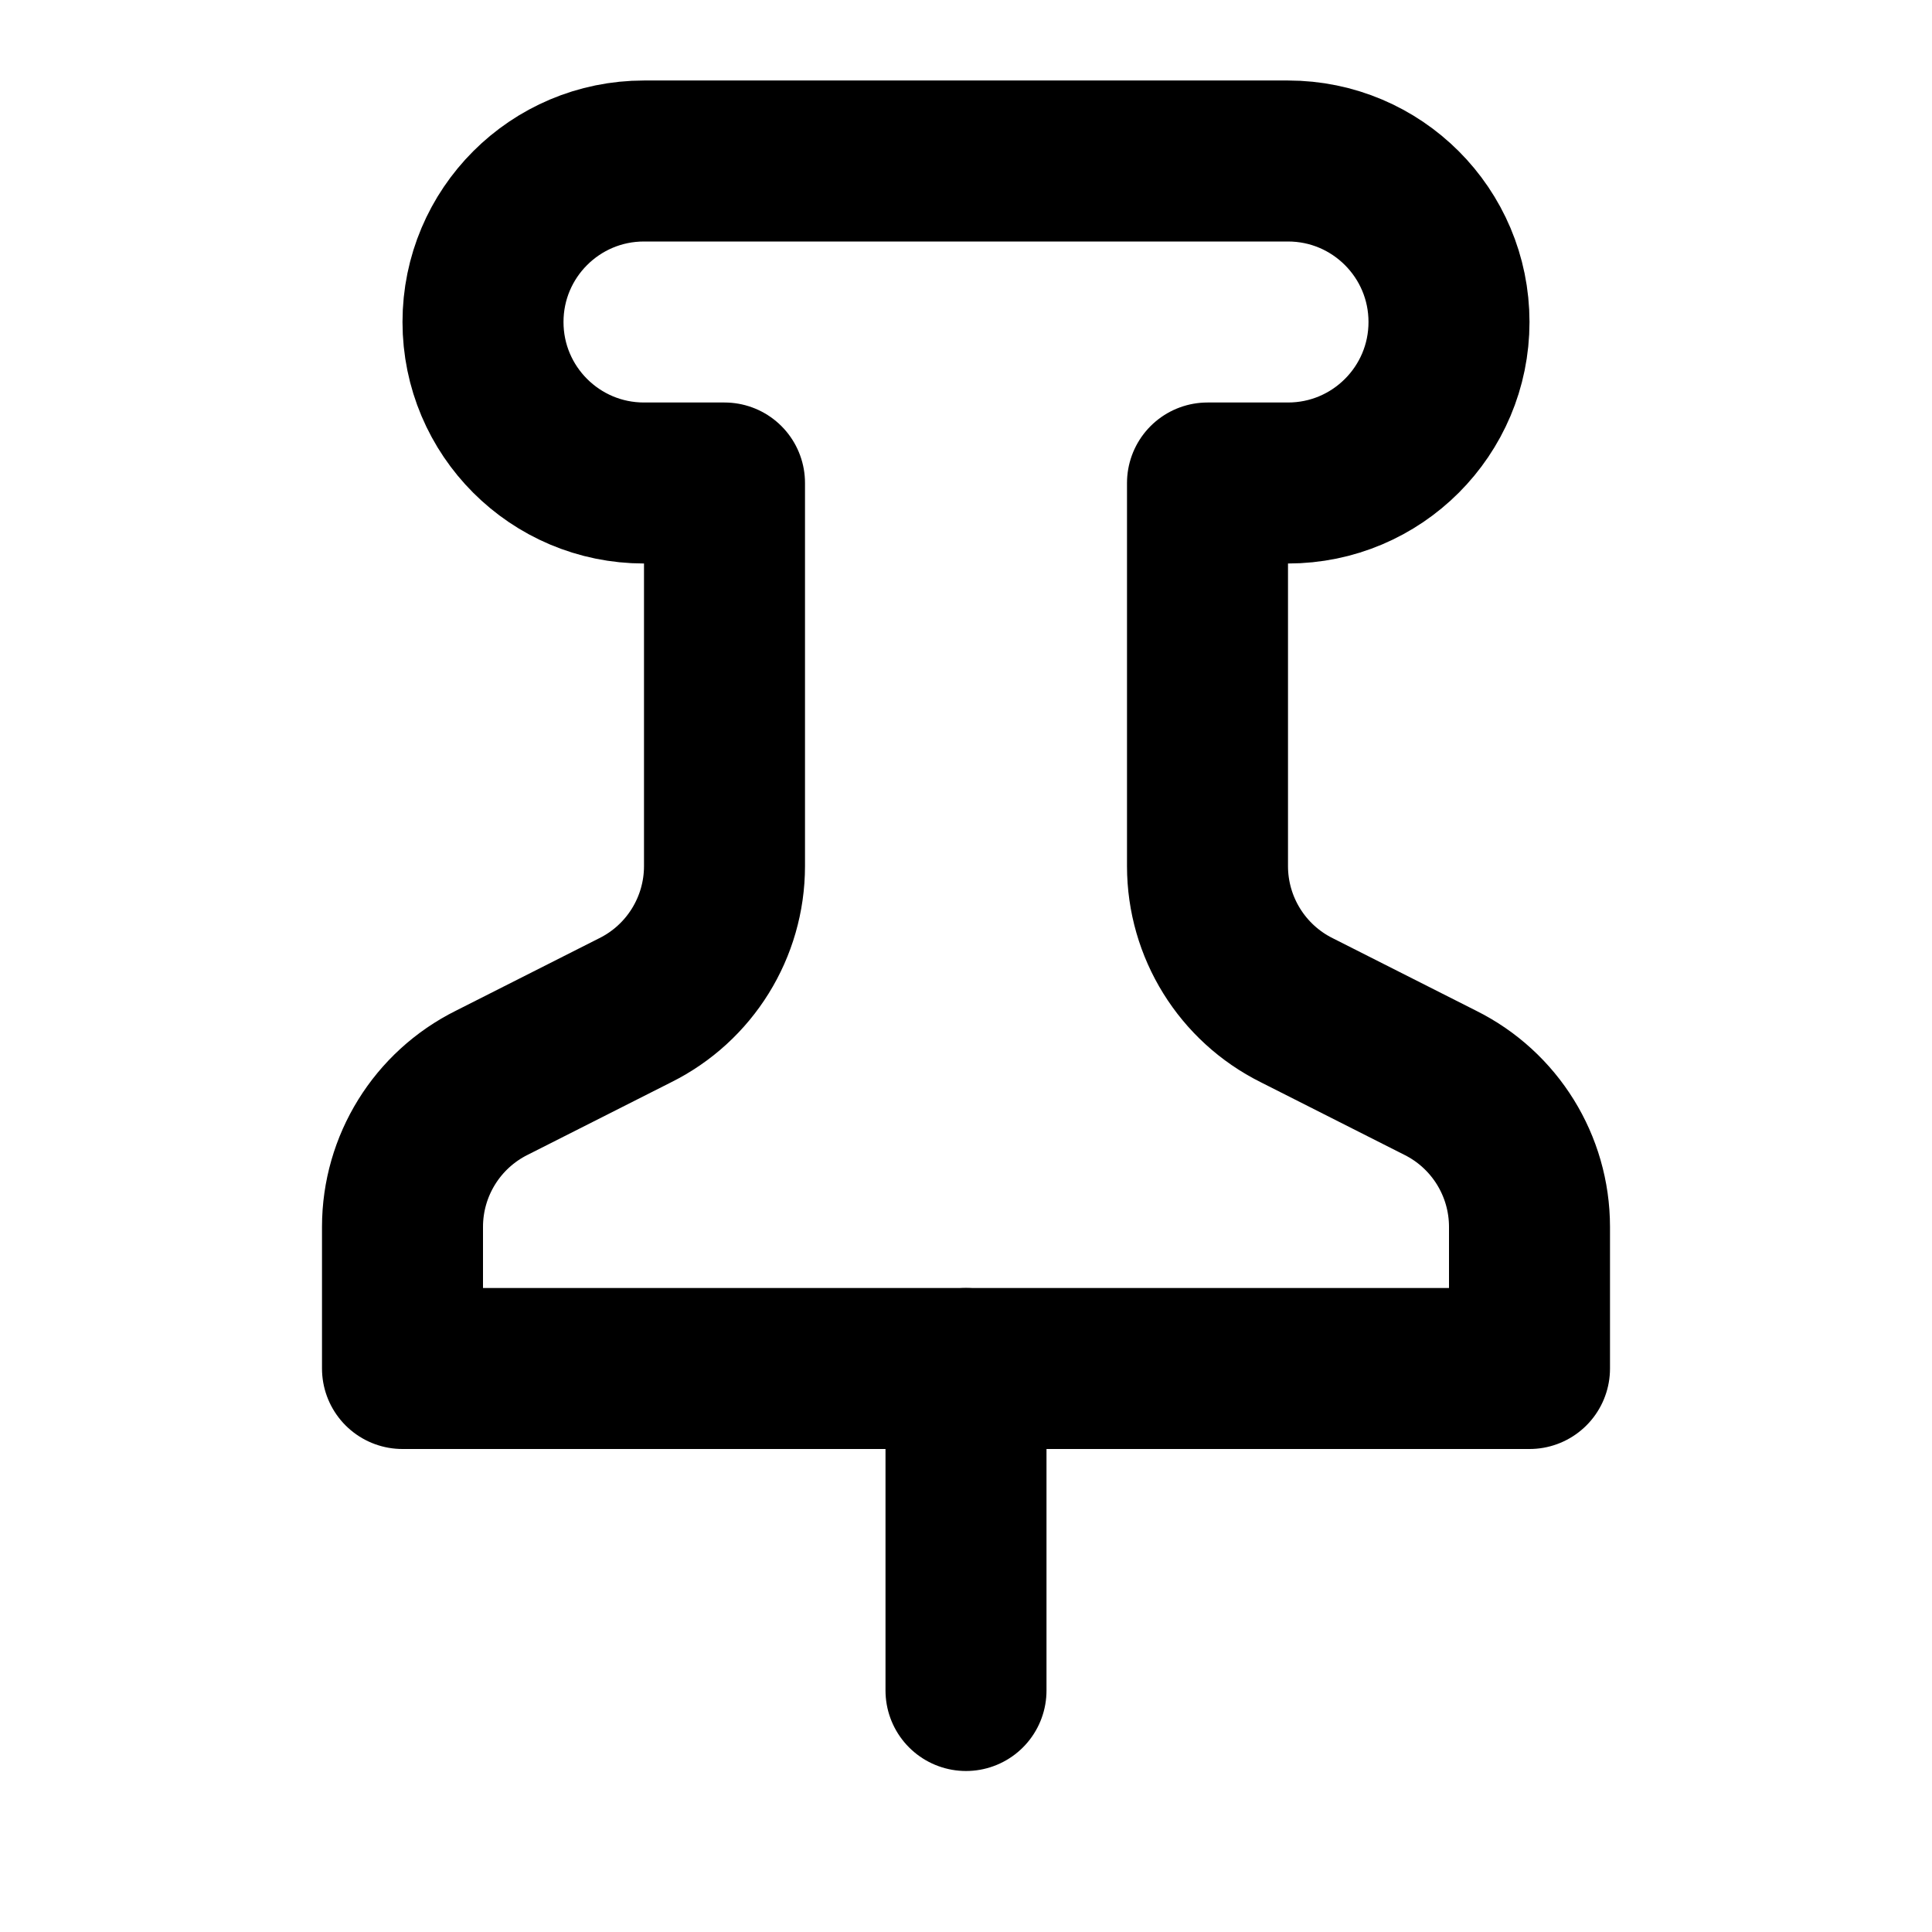
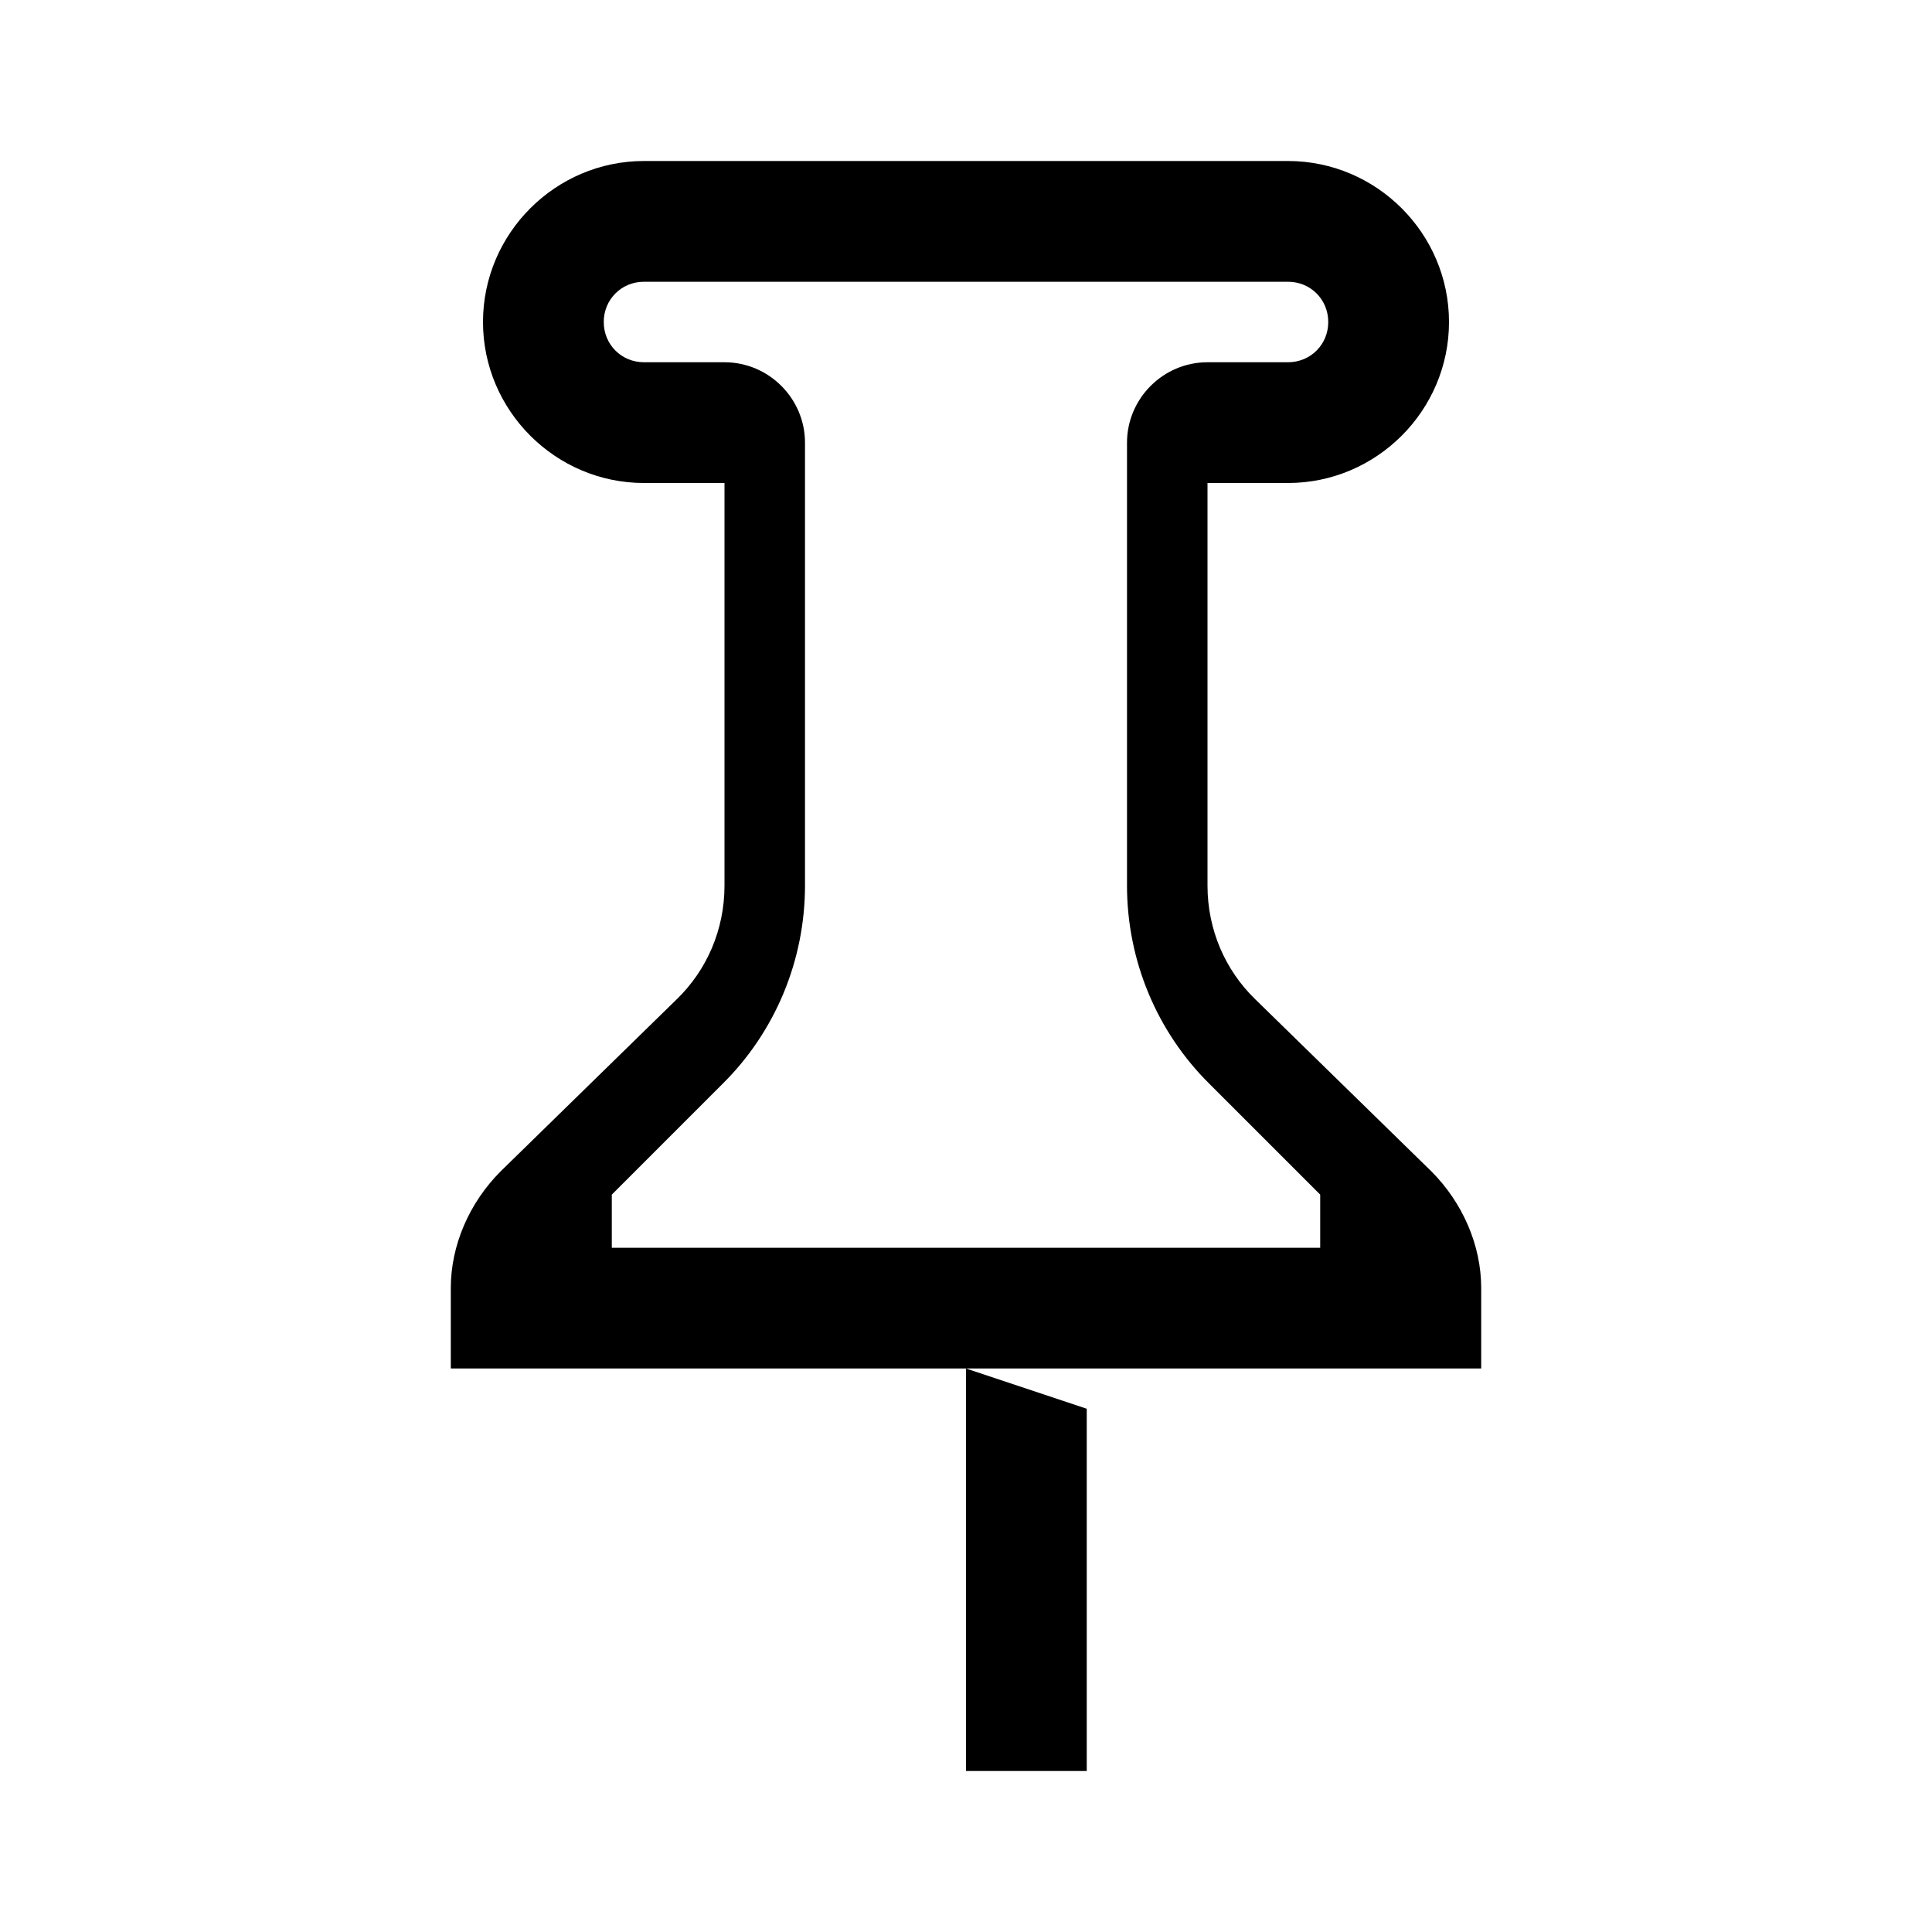
- <svg xmlns="http://www.w3.org/2000/svg" width="24" height="24" viewBox="0 0 24 24" fill="none" stroke="#000000" stroke-width="2" stroke-linecap="round" stroke-linejoin="round">
-   <line x1="12" y1="17" x2="12" y2="21" />
-   <path d="M5 17h14v-1.76a2 2 0 0 0-1.11-1.79l-1.78-.9A2 2 0 0 1 15 10.76V6h1a2 2 0 0 0 0-4H8a2 2 0 0 0 0 4h1v4.76a2 2 0 0 1-1.11 1.79l-1.78.9A2 2 0 0 0 5 15.24z" />
+ <svg xmlns="http://www.w3.org/2000/svg" width="24" height="24" viewBox="0 0 24 24" fill="none">
+   <path d="M12 17 L12 22 L13.5 22 L13.5 17.5 L12 17 Z M8 2 C6.9 2 6 2.9 6 4 C6 5.1 6.9 6 8 6 L9 6 L9 11 C9 11.55 8.78 12.05 8.41 12.41 L6.22 14.55 C5.83 14.94 5.6 15.47 5.6 16 L5.6 17 L18.4 17 L18.4 16 C18.4 15.47 18.17 14.94 17.78 14.55 L15.59 12.41 C15.22 12.05 15 11.55 15 11 L15 6 L16 6 C17.1 6 18 5.1 18 4 C18 2.9 17.1 2 16 2 L8 2 Z M8 3.5 L16 3.5 C16.28 3.5 16.5 3.72 16.5 4 C16.5 4.28 16.28 4.5 16 4.5 L15 4.5 C14.45 4.5 14 4.95 14 5.5 L14 11 C14 11.93 14.37 12.82 15.03 13.47 L16.4 14.84 L16.4 15.5 L7.6 15.5 L7.6 14.84 L8.97 13.47 C9.63 12.82 10 11.93 10 11 L10 5.5 C10 4.95 9.55 4.5 9 4.5 L8 4.5 C7.72 4.5 7.5 4.28 7.5 4 C7.5 3.72 7.72 3.5 8 3.5 Z" fill="currentColor" fill-rule="evenodd" clip-rule="evenodd" />
</svg>
